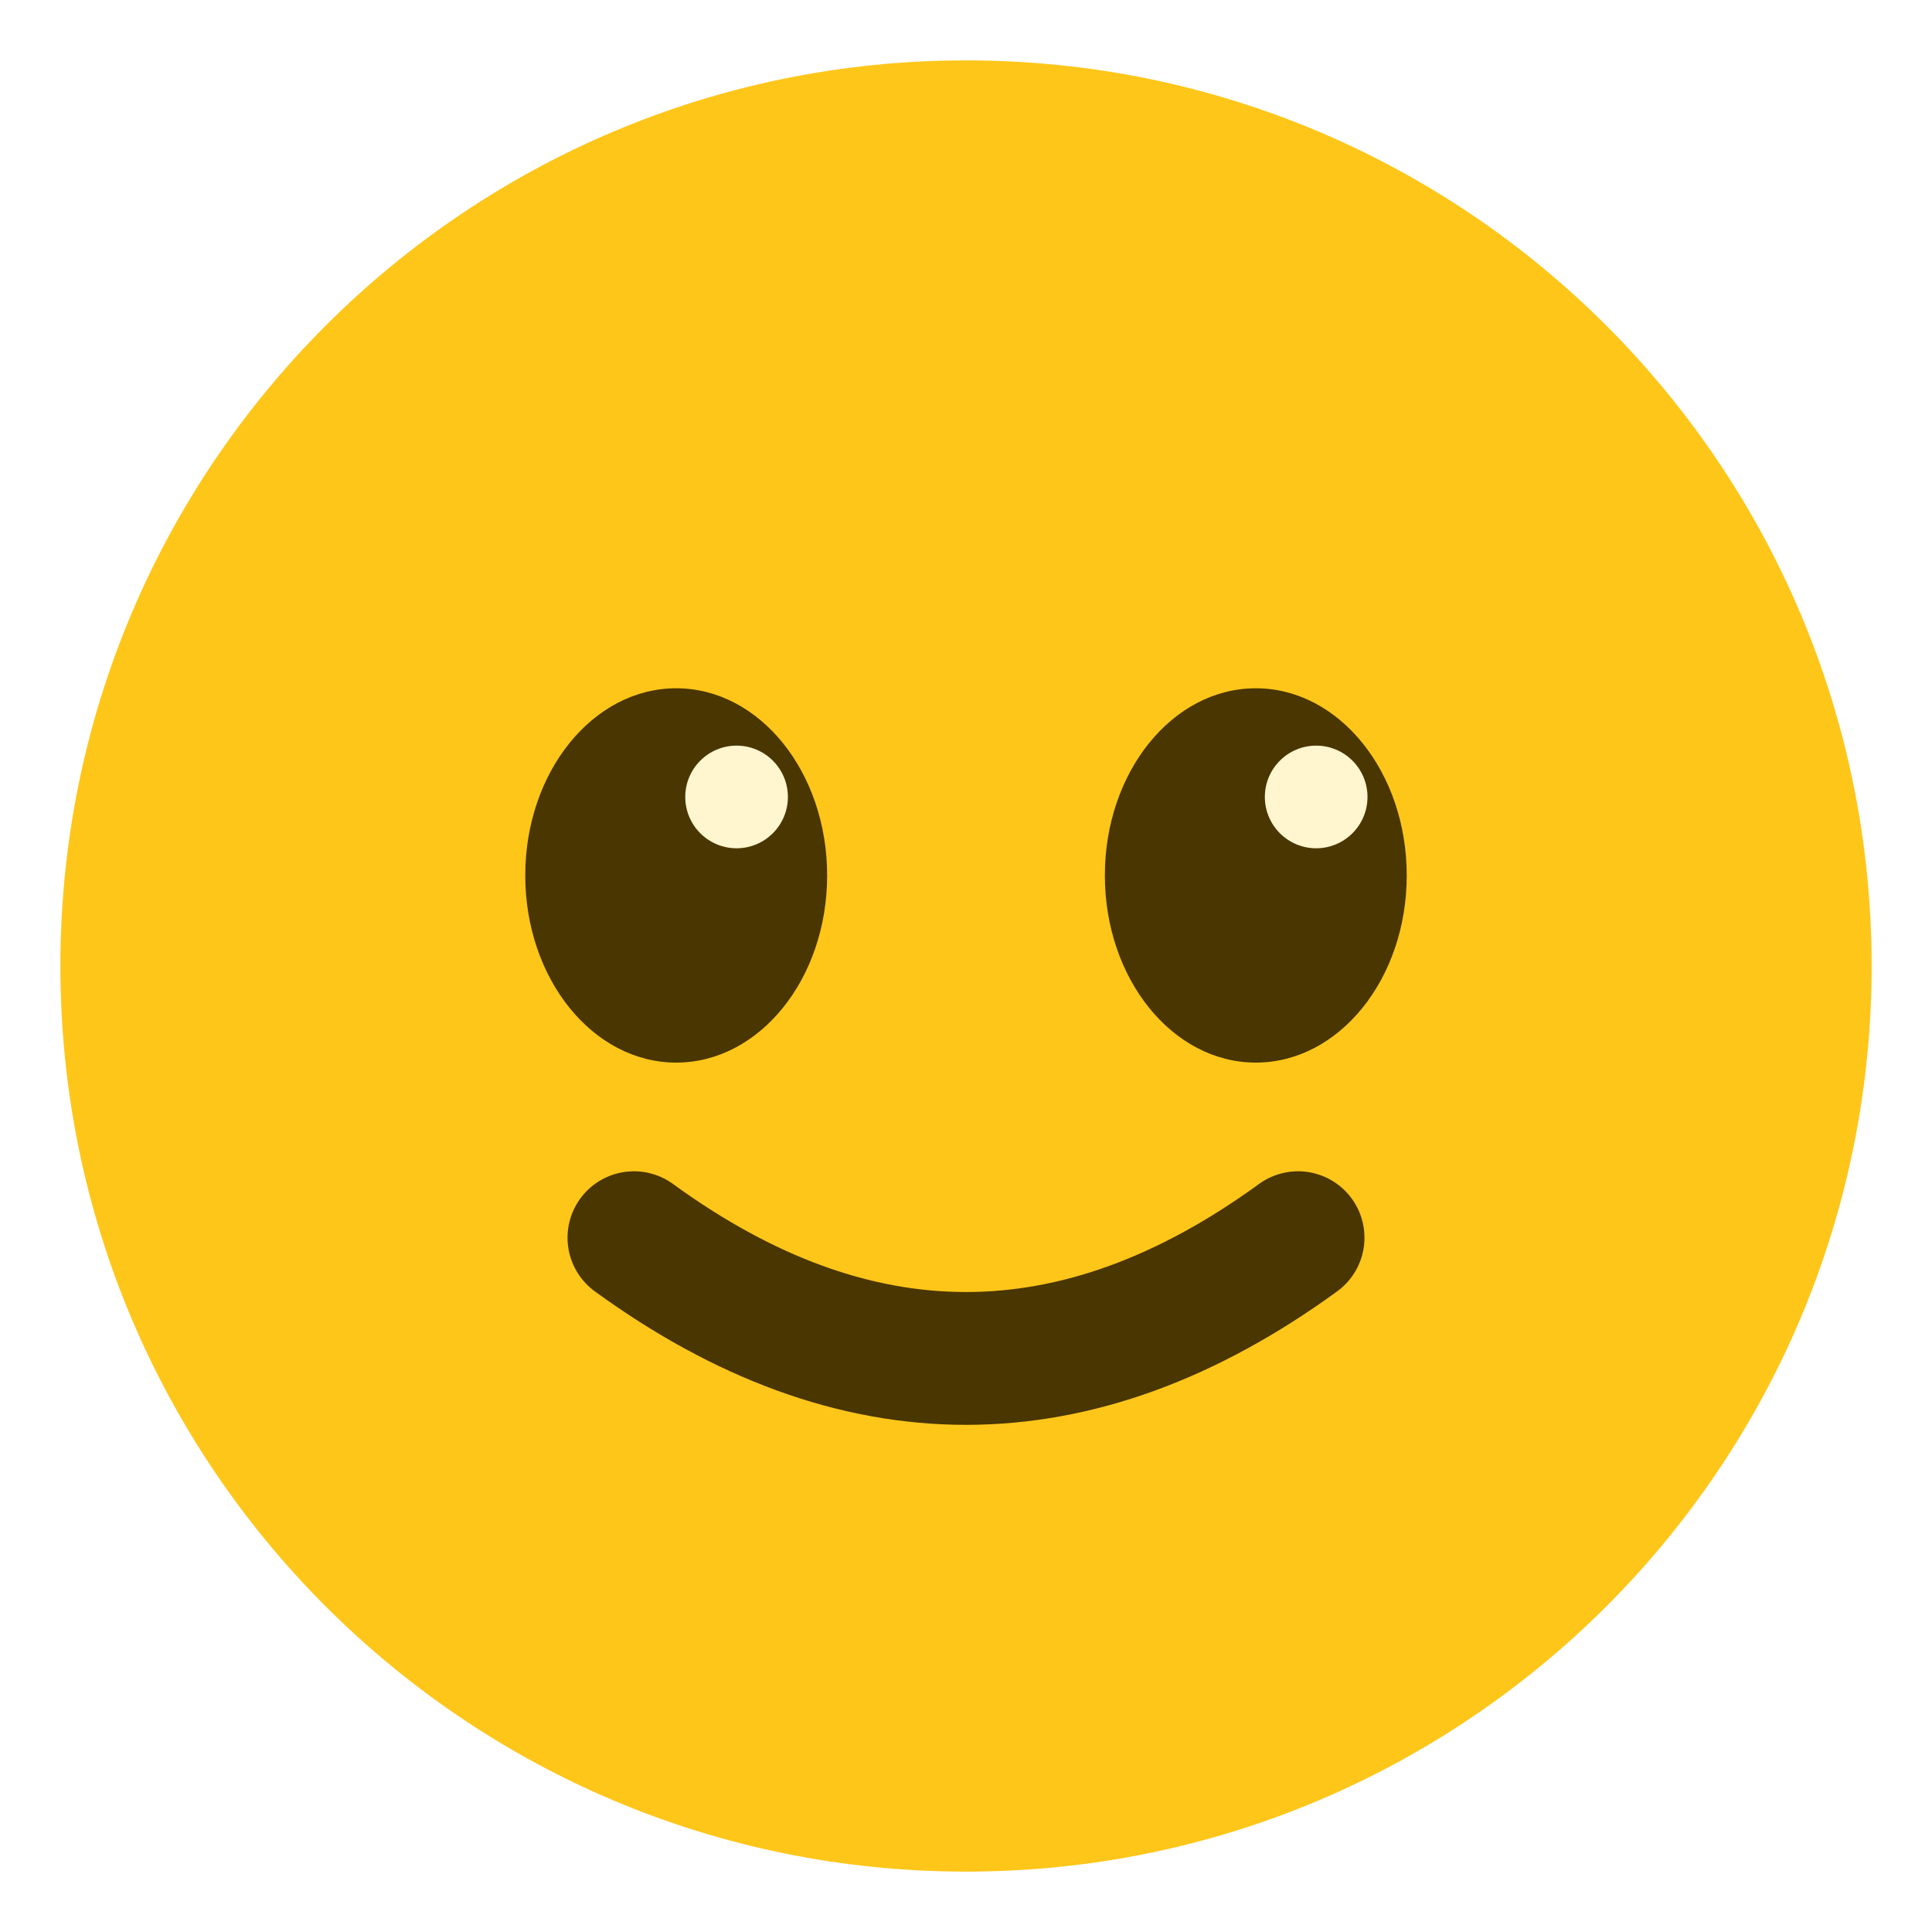
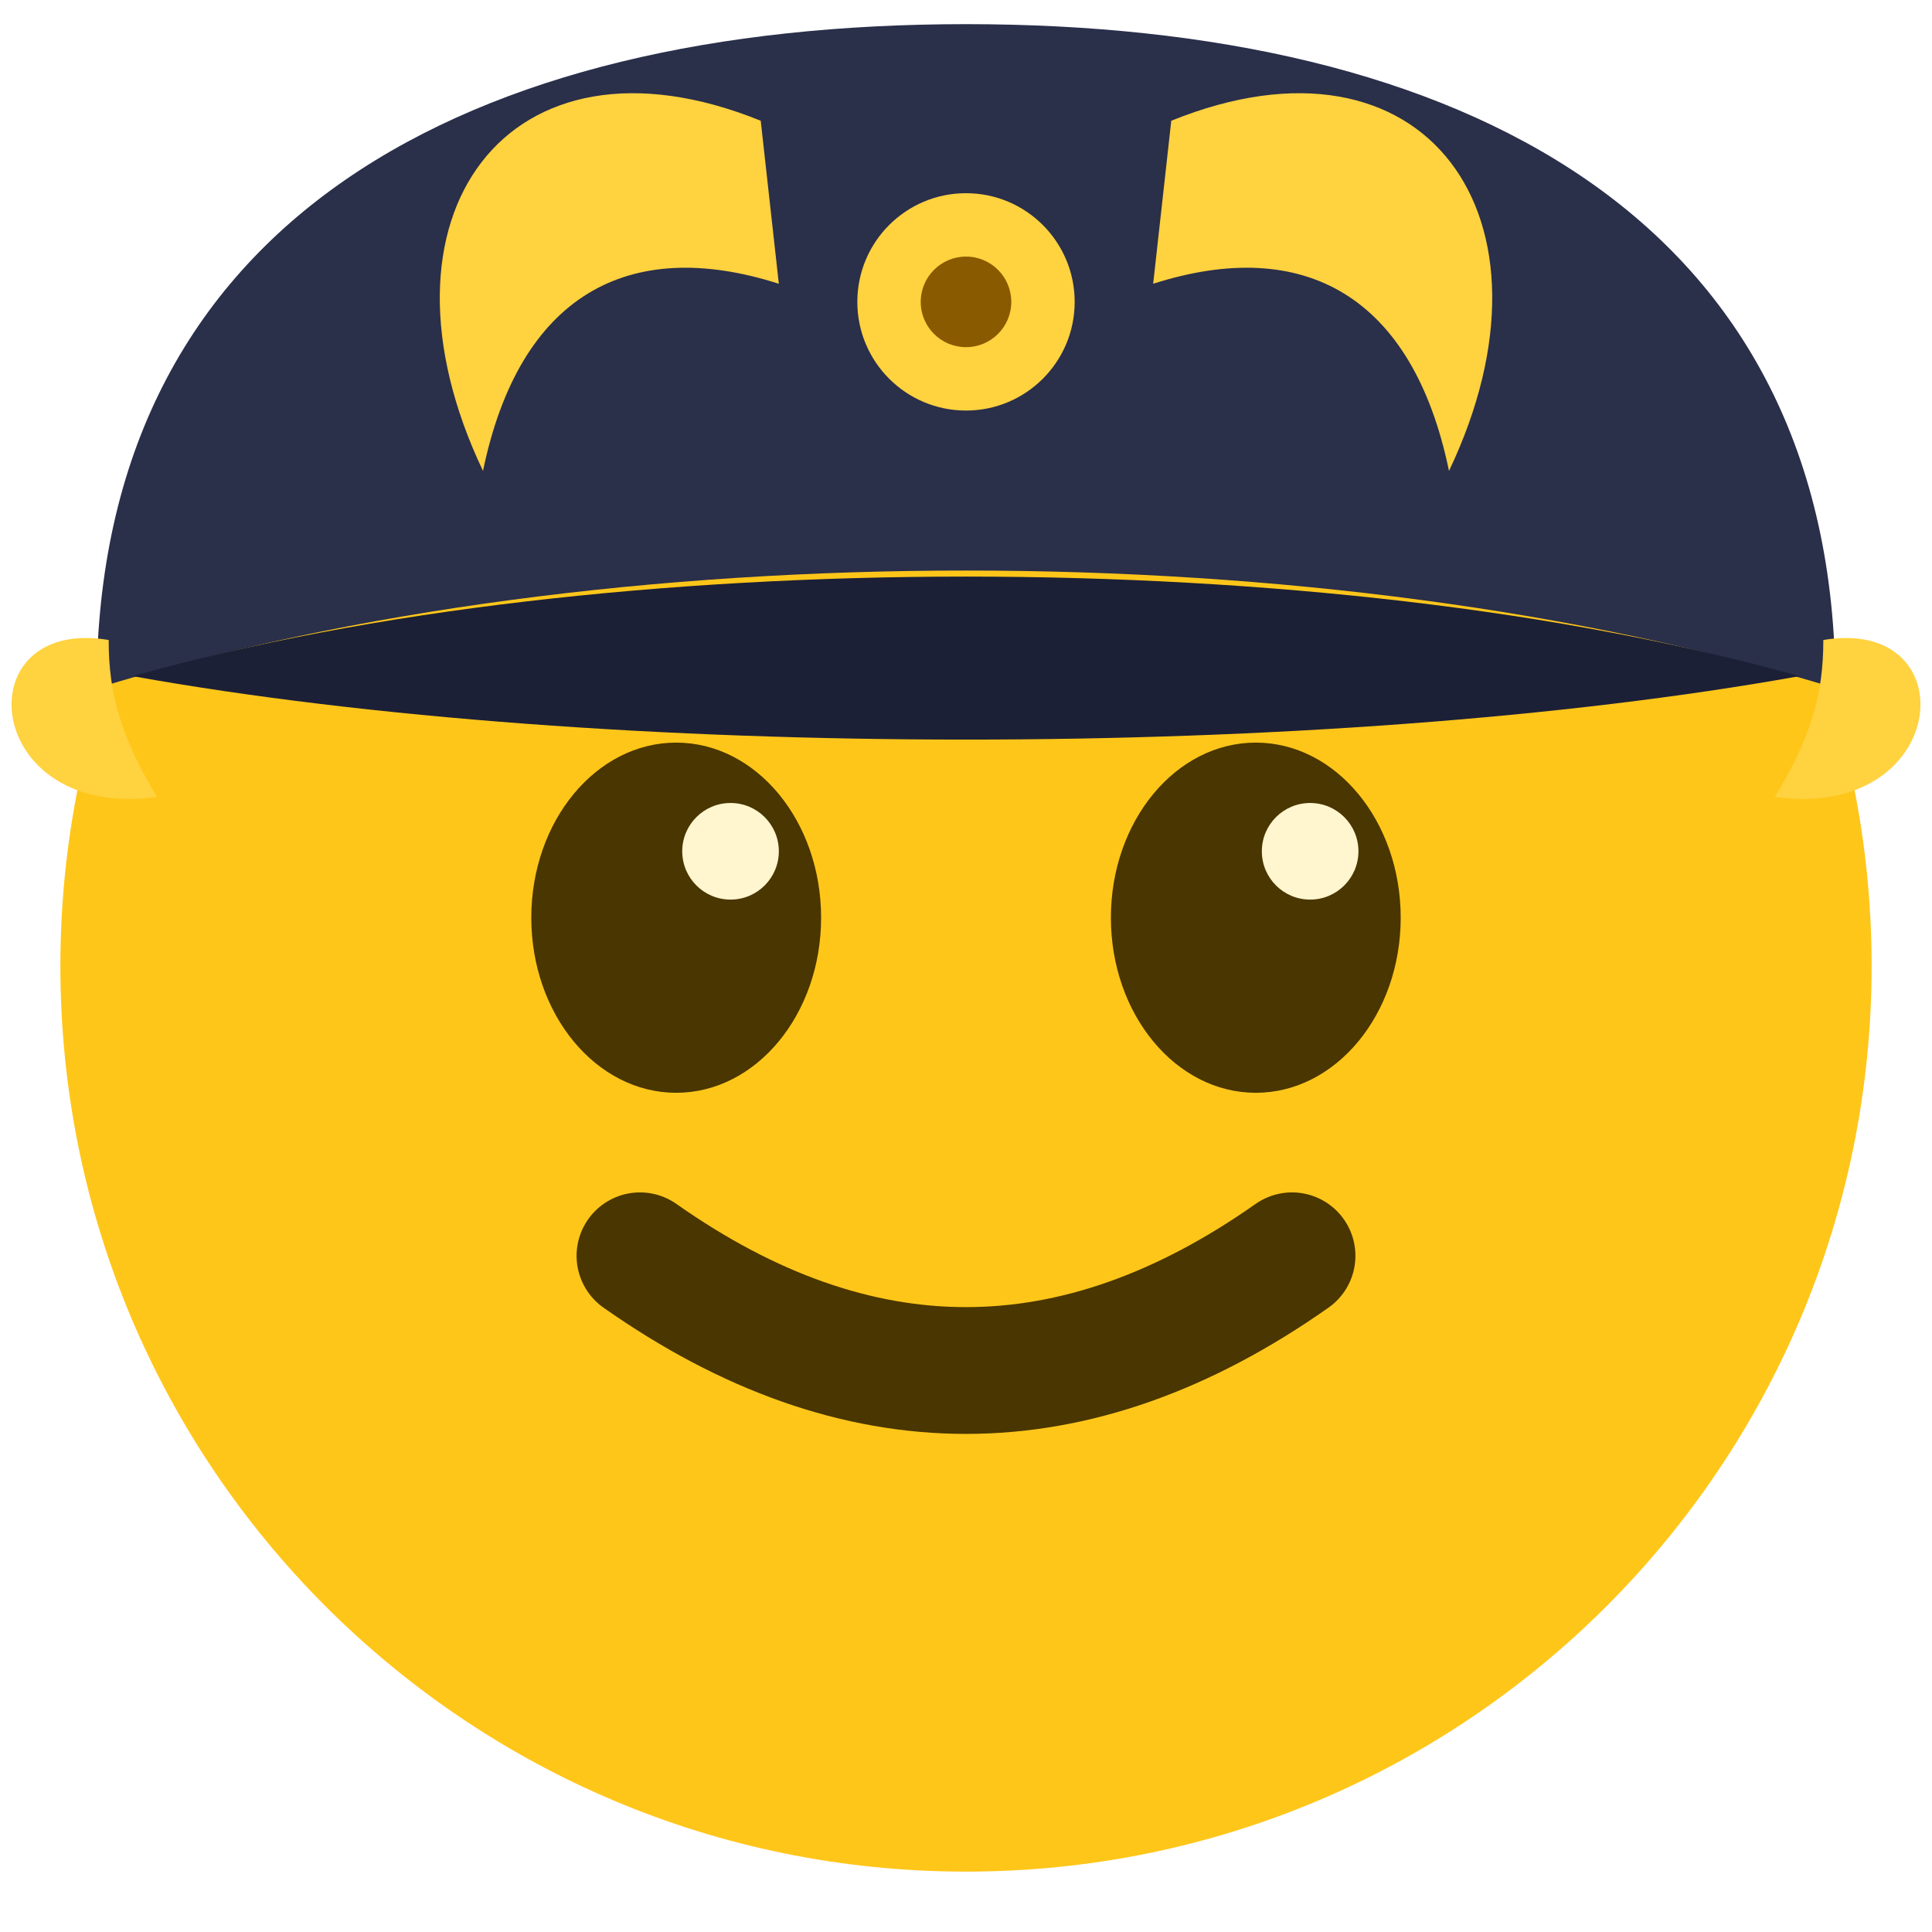
<svg xmlns="http://www.w3.org/2000/svg" viewBox="0 0 32 32" width="32" height="32">
  <circle cx="16" cy="16" r="15" fill="#ffc61a" />
  <g fill="#4a3600">
-     <ellipse cx="11.2" cy="14.5" rx="2.5" ry="3.1" />
-     <ellipse cx="20.8" cy="14.5" rx="2.5" ry="3.1" />
+     <ellipse cx="11.2" cy="15.2" rx="2.4" ry="2.9" />
+     <ellipse cx="20.8" cy="15.2" rx="2.4" ry="2.9" />
  </g>
-   <circle cx="12.2" cy="13.2" r="0.85" fill="#fff6cf" />
-   <circle cx="21.8" cy="13.2" r="0.85" fill="#fff6cf" />
-   <path d="M10.5 20.5 Q16 24.5 21.5 20.5" fill="none" stroke="#4a3600" stroke-width="2.2" stroke-linecap="round" />
+   <circle cx="12.1" cy="14.1" r="0.8" fill="#fff6cf" />
+   <circle cx="21.7" cy="14.1" r="0.8" fill="#fff6cf" />
+   <path d="M10.6 20.8 Q16 24.6 21.4 20.8" fill="none" stroke="#4a3600" stroke-width="2.1" stroke-linecap="round" />
+   <path d="M1.6 11.4 C1.6 3.6 7.8 0.4 16 0.4 C24.2 0.4 30.4 3.6 30.4 11.4 C22 8.8 10 8.8 1.6 11.4 Z" fill="#2a2f4a" />
+   <path d="M2.2 11.2 C10 9 22 9 29.8 11.2 C22 12.6 10 12.6 2.2 11.2 Z" fill="#1c2036" />
+   <path d="M1.8 10.6 C-0.6 10.2 -0.3 13.6 2.6 13.2 C2 12.2 1.8 11.5 1.8 10.6 Z" fill="#ffd23f" />
+   <path d="M30.2 10.6 C32.6 10.2 32.3 13.6 29.4 13.2 C30 12.2 30.2 11.5 30.2 10.6 Z" fill="#ffd23f" />
+   <path d="M12.6 2.0 C8.4 0.3 6.0 3.6 8.0 7.8 C8.6 4.9 10.4 3.9 12.9 4.7 Z" fill="#ffd23f" />
+   <path d="M19.4 2.0 C23.6 0.3 26.0 3.6 24.0 7.8 C23.4 4.9 21.6 3.9 19.1 4.7 Z" fill="#ffd23f" />
+   <circle cx="16" cy="5.0" r="1.8" fill="#ffd23f" />
+   <circle cx="16" cy="5.0" r="0.75" fill="#8a5a00" />
</svg>
